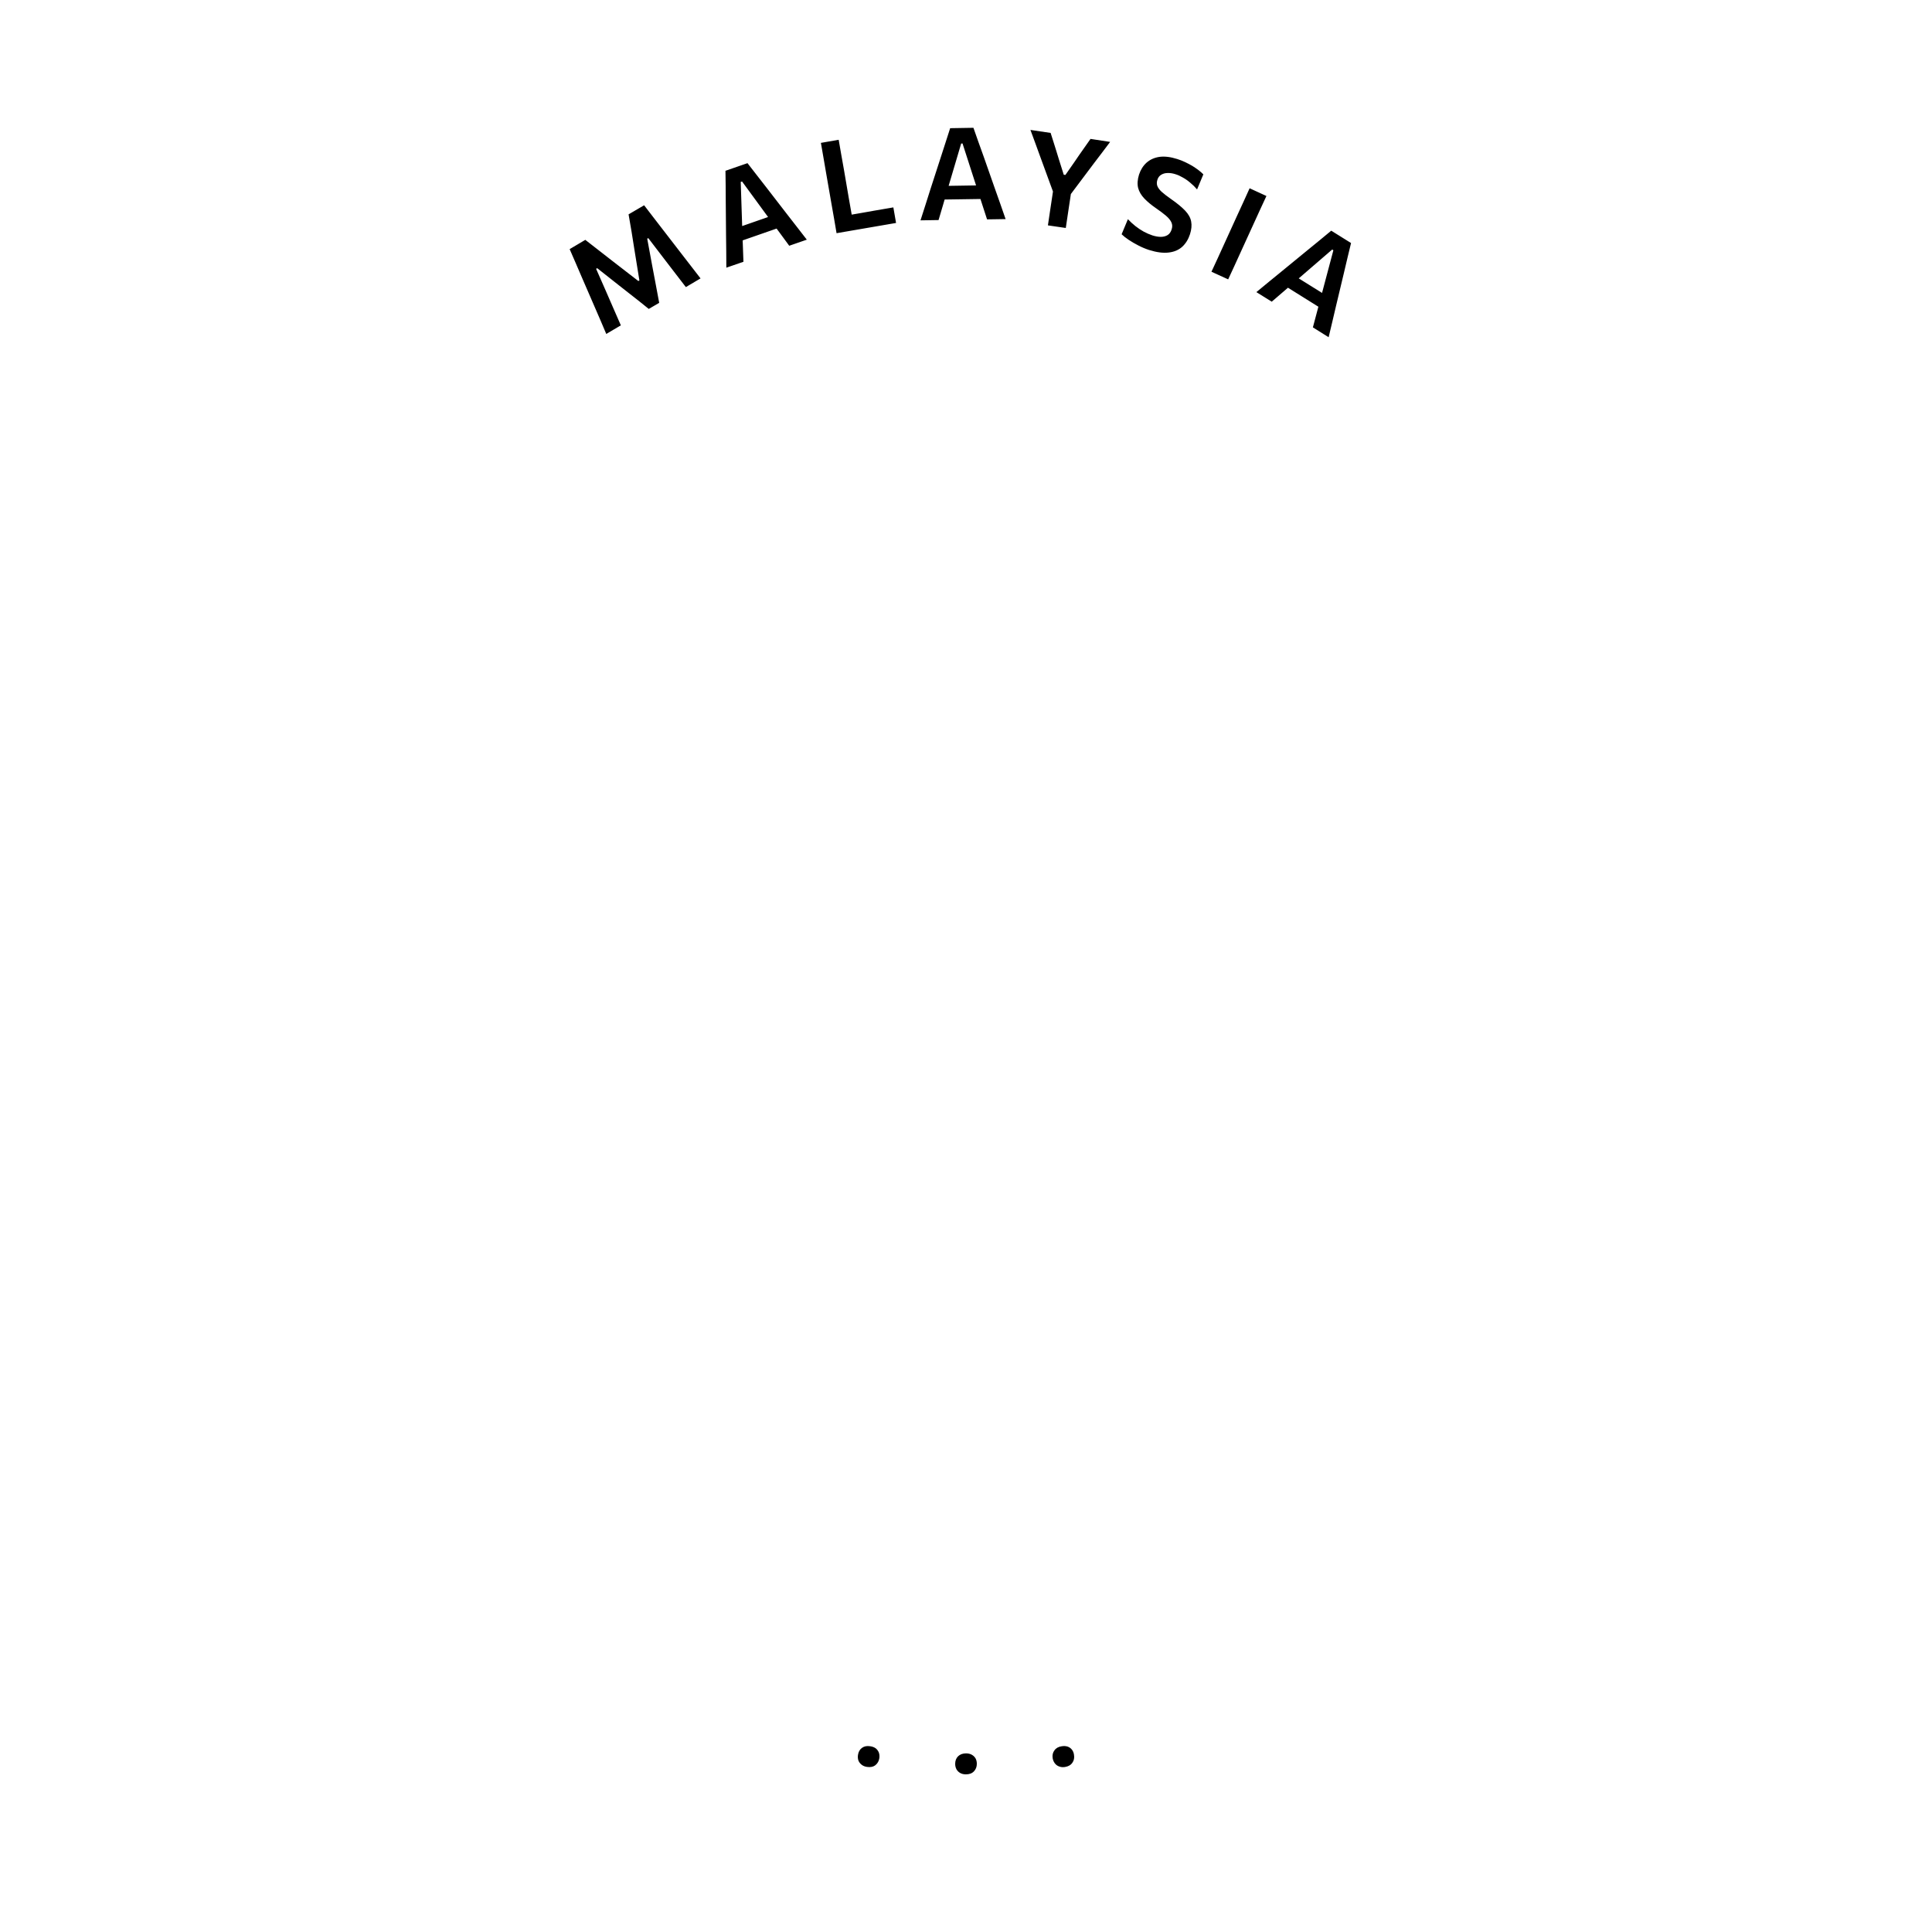
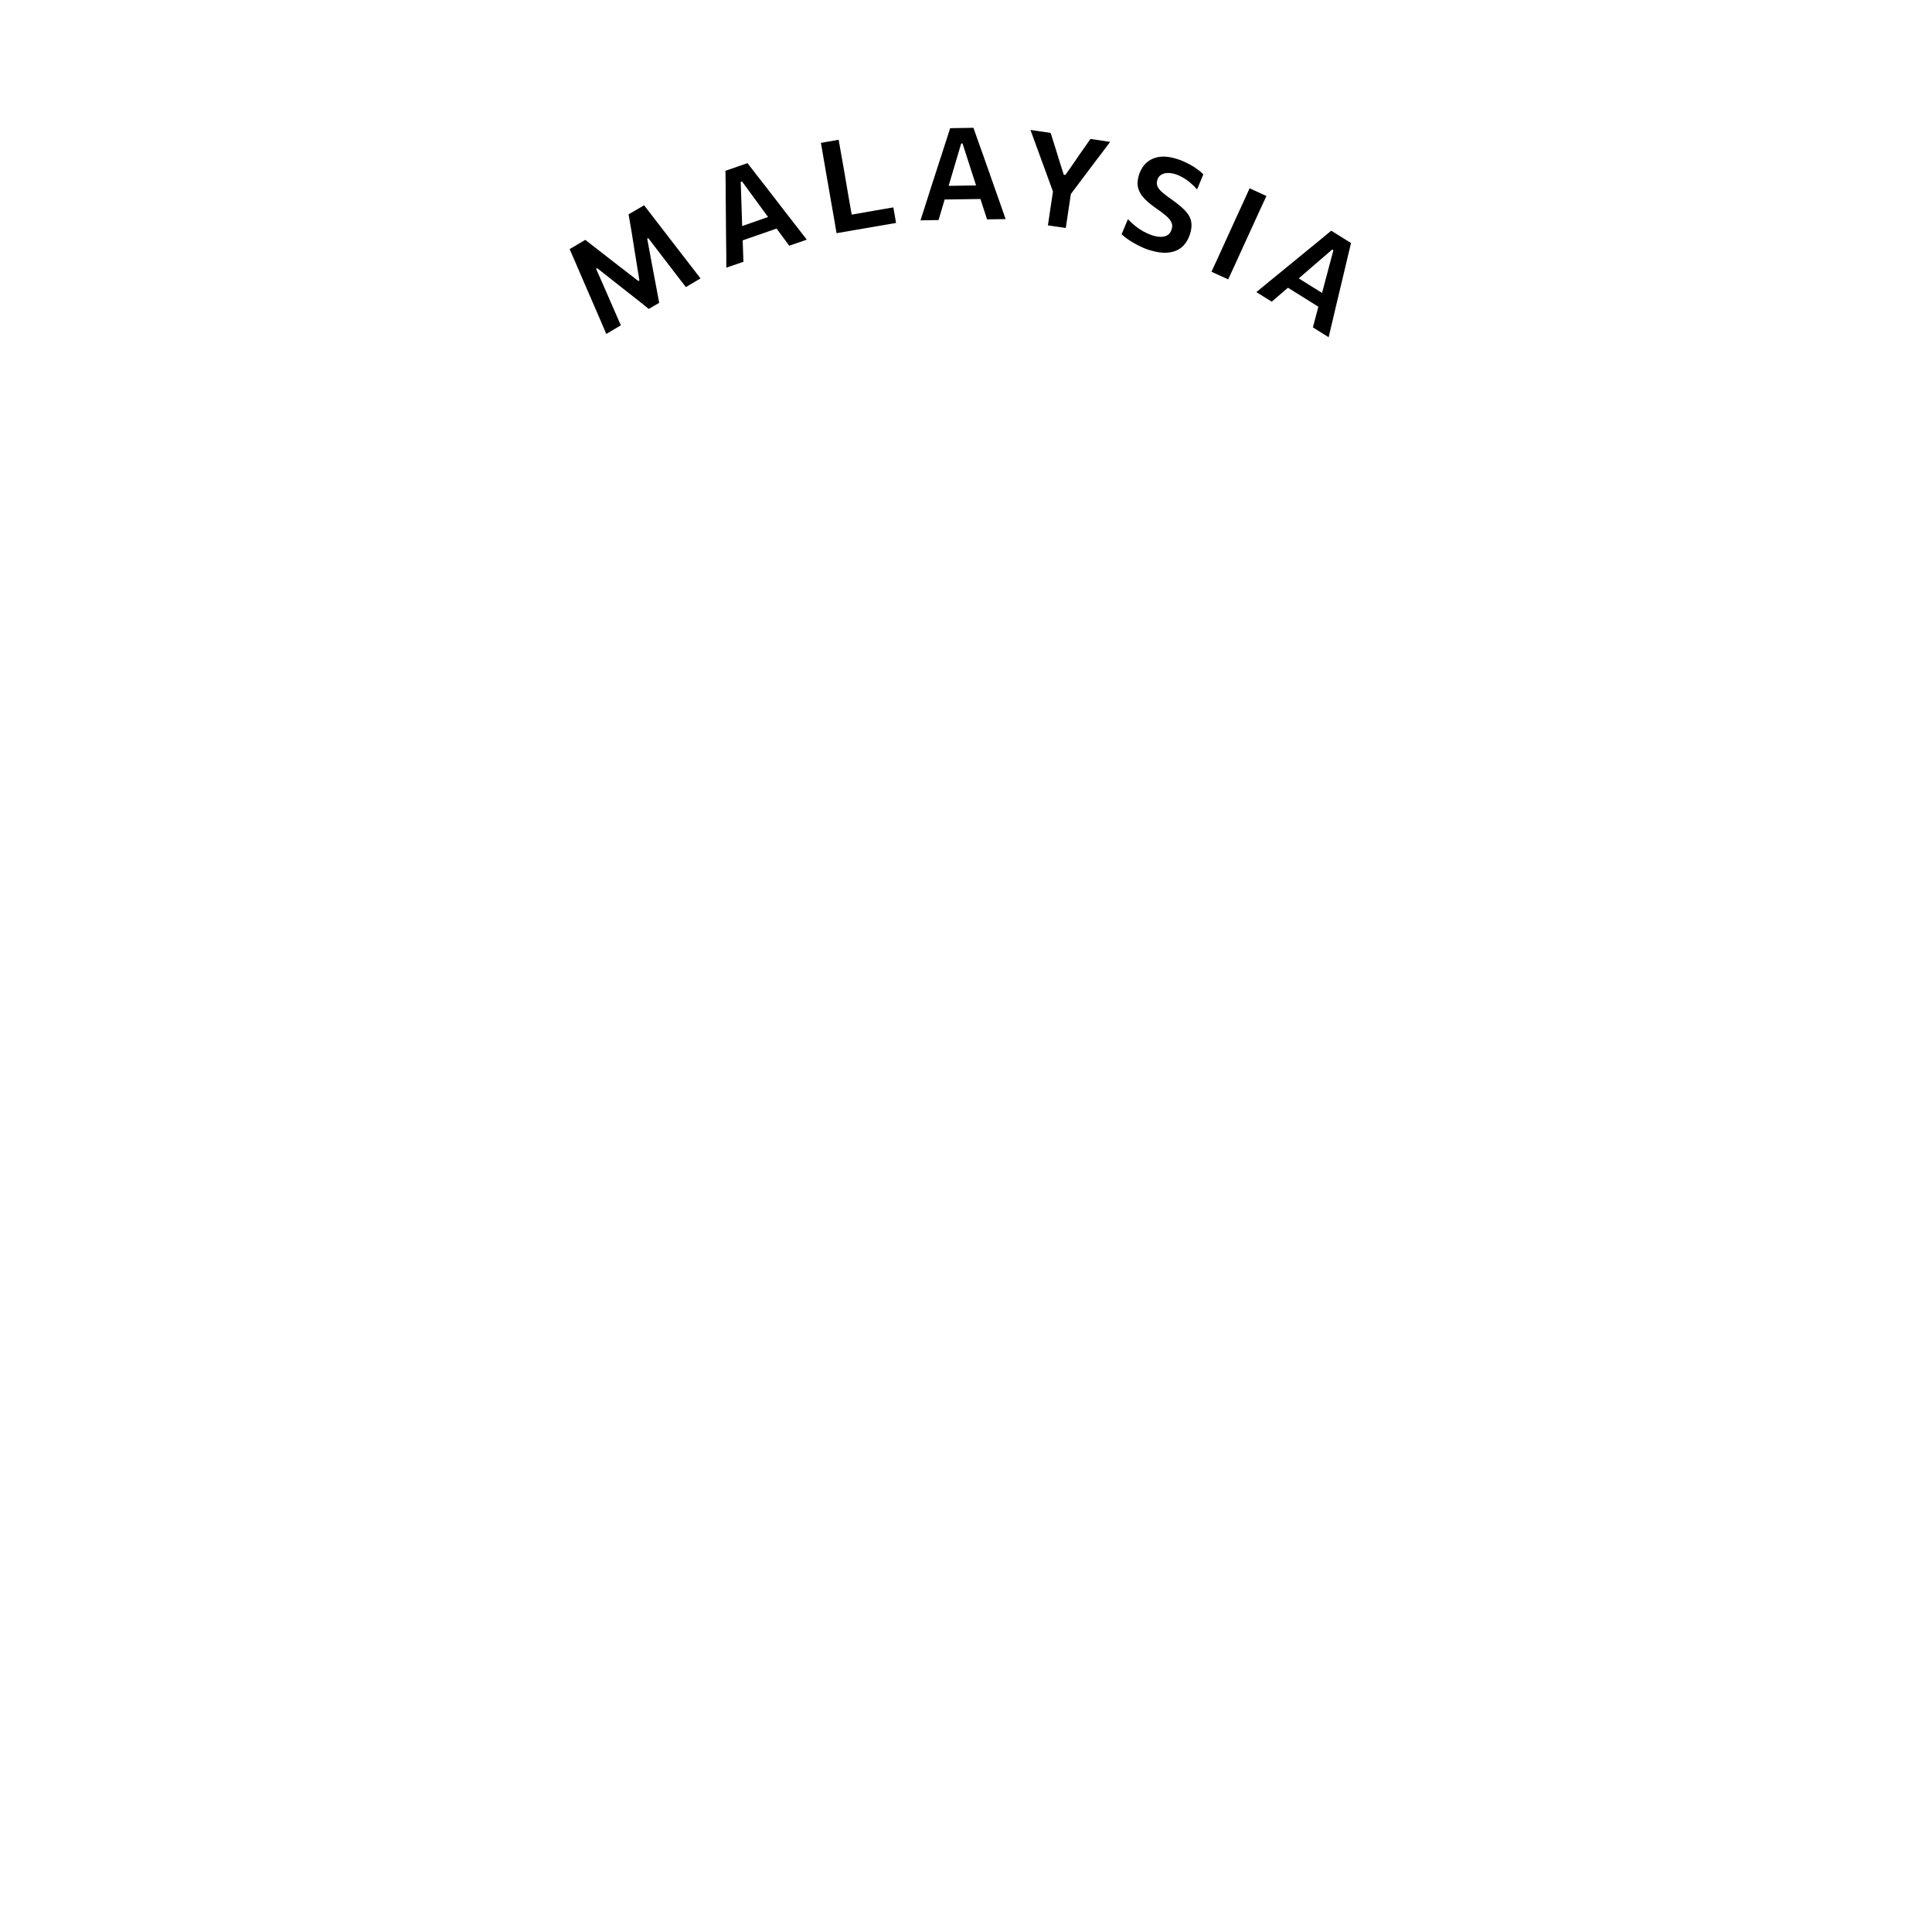
<svg xmlns="http://www.w3.org/2000/svg" viewBox="0 0 200 200">
-   <path d="m62.76 34.57q-.29-.7-.59-1.39-.3-.69-.65-1.5l-1.27-2.93q-.35-.8-.65-1.51-.31-.7-.63-1.45l1.62-.96q.75.58 1.44 1.12.68.53 1.36 1.06l2.69 2.08.11-.06-.54-3.34q-.14-.86-.27-1.7-.14-.84-.31-1.8l1.61-.94q.49.64.96 1.25.47.61 1.01 1.31l1.96 2.54q.54.69.99 1.28.46.58.92 1.19l-1.52.9q-.67-.86-1.27-1.65-.6-.78-1.12-1.46l-1.5-1.96-.11.06.51 2.76q.2 1.01.38 2.01.18.99.35 1.87l-1.08.63q-.44-.36-.97-.78-.52-.41-1.07-.84-.55-.43-1.07-.84l-2.23-1.76-.11.07.99 2.25q.34.79.74 1.7.39.9.83 1.9l-1.51.89zm12.43-6.86q-.01-.81-.01-1.7-.01-.89-.02-1.69l-.03-3.44q-.01-.94-.01-1.69 0-.75-.02-1.51l2.28-.79q.48.63.94 1.21.46.59 1.02 1.31l2.1 2.72q.51.66 1.05 1.35.54.7 1.03 1.33l-1.82.63q-.48-.65-.99-1.35-.51-.7-.97-1.31l-2.92-3.99-.14.04.16 4.9q.03.8.06 1.68.03.87.06 1.69l-1.77.61zm1.3-2.69l-.29-1.4 4.19-1.46.61 1.29-4.51 1.57zm10.11-.88q-.13-.76-.25-1.47-.13-.72-.28-1.59l-.55-3.16q-.15-.9-.28-1.63-.13-.73-.26-1.5l1.84-.32q.14.77.26 1.5.13.73.29 1.63l.49 2.87q.16.87.28 1.59.12.71.25 1.48l-.87-1.21 1.79-.31q.7-.12 1.24-.22.53-.09.99-.17.46-.08.94-.16l.28 1.61-6.16 1.06zm8.69-1.33q.25-.77.52-1.62.27-.85.51-1.61l1.06-3.27q.29-.89.52-1.61.23-.71.46-1.43l2.41-.04q.26.74.51 1.45.25.7.56 1.56l1.14 3.25q.28.78.57 1.61.29.82.55 1.58l-1.92.03q-.25-.78-.52-1.6-.26-.82-.5-1.55l-1.52-4.71-.14.01-1.39 4.69q-.23.77-.47 1.61-.25.84-.48 1.62l-1.87.03zm2.08-2.15l.16-1.41 4.44-.07.17 1.41-4.77.07zm11.66-.76l-1.43-3.91q-.23-.63-.44-1.21-.21-.58-.49-1.33l2.09.31q.2.62.34 1.07.14.44.26.83.12.39.27.88l.49 1.55.17.02.9-1.29q.3-.44.54-.79.25-.36.52-.74.27-.39.64-.91l2.03.31q-.41.54-.82 1.09-.41.54-.8 1.05l-2.5 3.33-1.77-.26zm-.55 3.43q.11-.77.22-1.49.11-.71.24-1.59l.28-1.9 1.85.27-.28 1.91q-.13.87-.24 1.59-.11.72-.22 1.48l-1.85-.27zm10.48 2.55q-.56-.18-1.12-.47-.55-.28-1.01-.59-.46-.31-.72-.57l.65-1.56q.36.38.77.71.42.33.87.58.45.24.9.39.48.15.89.15.4-.01.69-.19.29-.19.41-.59.13-.39-.03-.73-.16-.34-.56-.68-.4-.34-.98-.74-.76-.52-1.25-1.03-.49-.51-.65-1.1-.15-.6.09-1.38.25-.76.78-1.24.54-.48 1.33-.6.8-.11 1.84.22.42.13.82.32.4.19.76.4.35.22.64.44.29.22.49.43l-.65 1.56q-.32-.38-.7-.69-.37-.32-.77-.54-.39-.23-.75-.34-.42-.14-.81-.13-.39 0-.68.18-.29.17-.4.53-.11.35 0 .64.12.3.46.61.35.31.92.71.98.68 1.5 1.23.52.55.62 1.13.11.57-.12 1.3-.26.8-.8 1.3-.55.5-1.4.6-.85.11-2.03-.26zm6.45 2.25q.32-.7.63-1.36.3-.66.67-1.47l1.33-2.92q.38-.83.69-1.5.31-.67.63-1.39l1.74.8q-.33.71-.64 1.38-.31.68-.69 1.51l-1.33 2.91q-.37.81-.67 1.47-.3.66-.63 1.36l-1.73-.79zm4.65 2.11q.62-.51 1.31-1.08.69-.56 1.31-1.07l2.66-2.18q.72-.6 1.31-1.07.58-.47 1.16-.96l2.05 1.28q-.19.76-.36 1.49-.17.72-.38 1.61l-.8 3.35q-.19.81-.39 1.66-.2.86-.39 1.64l-1.63-1.02q.21-.79.43-1.62.22-.84.42-1.58l1.27-4.78-.12-.08-3.71 3.2q-.61.52-1.27 1.1-.66.57-1.28 1.1l-1.59-.99zm2.91-.68l.9-1.1 3.77 2.35-.62 1.28-4.05-2.53zm-43.22 153.35q-.34-.05-.56-.23-.23-.18-.33-.44-.09-.27-.04-.58.07-.47.41-.72.34-.25.85-.17.35.05.58.22.22.18.32.44.09.26.05.57-.07.46-.41.73-.34.26-.87.18zm10.24.77q-.34 0-.59-.14-.25-.14-.39-.39-.13-.25-.13-.56 0-.48.3-.78.31-.3.82-.3.35 0 .6.14.25.14.39.38.13.24.13.56 0 .47-.3.78-.29.31-.83.31zm10.25-.76q-.34.05-.61-.06-.27-.1-.44-.33-.17-.23-.22-.53-.07-.47.19-.81.25-.35.76-.42.35-.05.61.04.27.1.44.32.17.22.21.53.08.47-.17.82-.25.36-.77.44z" />
+   <path d="m62.76 34.57q-.29-.7-.59-1.39-.3-.69-.65-1.5l-1.27-2.93q-.35-.8-.65-1.51-.31-.7-.63-1.45l1.62-.96q.75.58 1.44 1.12.68.53 1.36 1.06l2.69 2.08.11-.06-.54-3.34q-.14-.86-.27-1.7-.14-.84-.31-1.8l1.61-.94q.49.64.96 1.25.47.61 1.01 1.31l1.96 2.54q.54.69.99 1.28.46.58.92 1.19l-1.52.9q-.67-.86-1.27-1.65-.6-.78-1.12-1.46l-1.5-1.96-.11.06.51 2.76q.2 1.01.38 2.01.18.99.35 1.87l-1.08.63q-.44-.36-.97-.78-.52-.41-1.07-.84-.55-.43-1.07-.84l-2.23-1.76-.11.07.99 2.25q.34.79.74 1.7.39.9.83 1.9l-1.51.89zm12.43-6.86q-.01-.81-.01-1.7-.01-.89-.02-1.69l-.03-3.44q-.01-.94-.01-1.69 0-.75-.02-1.51l2.28-.79q.48.63.94 1.21.46.59 1.02 1.31l2.1 2.72q.51.66 1.05 1.35.54.7 1.03 1.33l-1.82.63q-.48-.65-.99-1.35-.51-.7-.97-1.31l-2.92-3.99-.14.04.16 4.9q.03.8.06 1.68.03.87.06 1.69l-1.77.61zm1.3-2.69l-.29-1.4 4.19-1.46.61 1.29-4.51 1.57zm10.11-.88q-.13-.76-.25-1.47-.13-.72-.28-1.59l-.55-3.16q-.15-.9-.28-1.63-.13-.73-.26-1.5l1.84-.32q.14.77.26 1.5.13.73.29 1.63l.49 2.87q.16.87.28 1.59.12.71.25 1.48l-.87-1.21 1.79-.31q.7-.12 1.24-.22.53-.09.99-.17.46-.08.94-.16l.28 1.61-6.16 1.06zm8.69-1.33q.25-.77.52-1.62.27-.85.51-1.61l1.06-3.27q.29-.89.52-1.61.23-.71.46-1.43l2.41-.04q.26.74.51 1.45.25.7.56 1.56l1.14 3.25q.28.78.57 1.61.29.82.55 1.58l-1.92.03q-.25-.78-.52-1.6-.26-.82-.5-1.55l-1.52-4.71-.14.01-1.39 4.69q-.23.77-.47 1.61-.25.84-.48 1.62l-1.87.03zm2.08-2.15l.16-1.41 4.44-.07.17 1.41-4.77.07zm11.66-.76l-1.43-3.91q-.23-.63-.44-1.21-.21-.58-.49-1.33l2.09.31q.2.62.34 1.07.14.44.26.83.12.39.27.88l.49 1.55.17.02.9-1.29q.3-.44.54-.79.25-.36.52-.74.27-.39.64-.91l2.03.31q-.41.54-.82 1.09-.41.54-.8 1.05l-2.5 3.33-1.77-.26zm-.55 3.43q.11-.77.22-1.49.11-.71.24-1.59l.28-1.9 1.85.27-.28 1.91q-.13.87-.24 1.59-.11.72-.22 1.48l-1.85-.27zm10.48 2.55q-.56-.18-1.12-.47-.55-.28-1.01-.59-.46-.31-.72-.57l.65-1.56q.36.38.77.71.42.33.87.58.45.24.9.39.48.15.89.15.4-.01.69-.19.29-.19.41-.59.13-.39-.03-.73-.16-.34-.56-.68-.4-.34-.98-.74-.76-.52-1.25-1.03-.49-.51-.65-1.1-.15-.6.09-1.38.25-.76.78-1.24.54-.48 1.33-.6.8-.11 1.84.22.42.13.82.32.4.19.76.4.35.22.64.44.29.22.49.43l-.65 1.56q-.32-.38-.7-.69-.37-.32-.77-.54-.39-.23-.75-.34-.42-.14-.81-.13-.39 0-.68.18-.29.17-.4.53-.11.35 0 .64.12.3.46.61.35.31.92.71.98.68 1.5 1.23.52.55.62 1.13.11.57-.12 1.3-.26.8-.8 1.3-.55.5-1.4.6-.85.11-2.03-.26zm6.45 2.25q.32-.7.63-1.36.3-.66.67-1.47l1.33-2.92q.38-.83.69-1.5.31-.67.63-1.39l1.74.8q-.33.71-.64 1.38-.31.68-.69 1.51l-1.33 2.91q-.37.81-.67 1.47-.3.66-.63 1.36l-1.73-.79zm4.65 2.11q.62-.51 1.31-1.08.69-.56 1.31-1.07l2.66-2.18q.72-.6 1.31-1.07.58-.47 1.16-.96l2.05 1.28q-.19.76-.36 1.49-.17.72-.38 1.61l-.8 3.35q-.19.81-.39 1.66-.2.86-.39 1.64l-1.63-1.02q.21-.79.43-1.62.22-.84.42-1.58l1.27-4.78-.12-.08-3.71 3.2q-.61.52-1.27 1.1-.66.57-1.28 1.1l-1.59-.99zm2.91-.68l.9-1.1 3.77 2.35-.62 1.28-4.05-2.53z" />
</svg>
